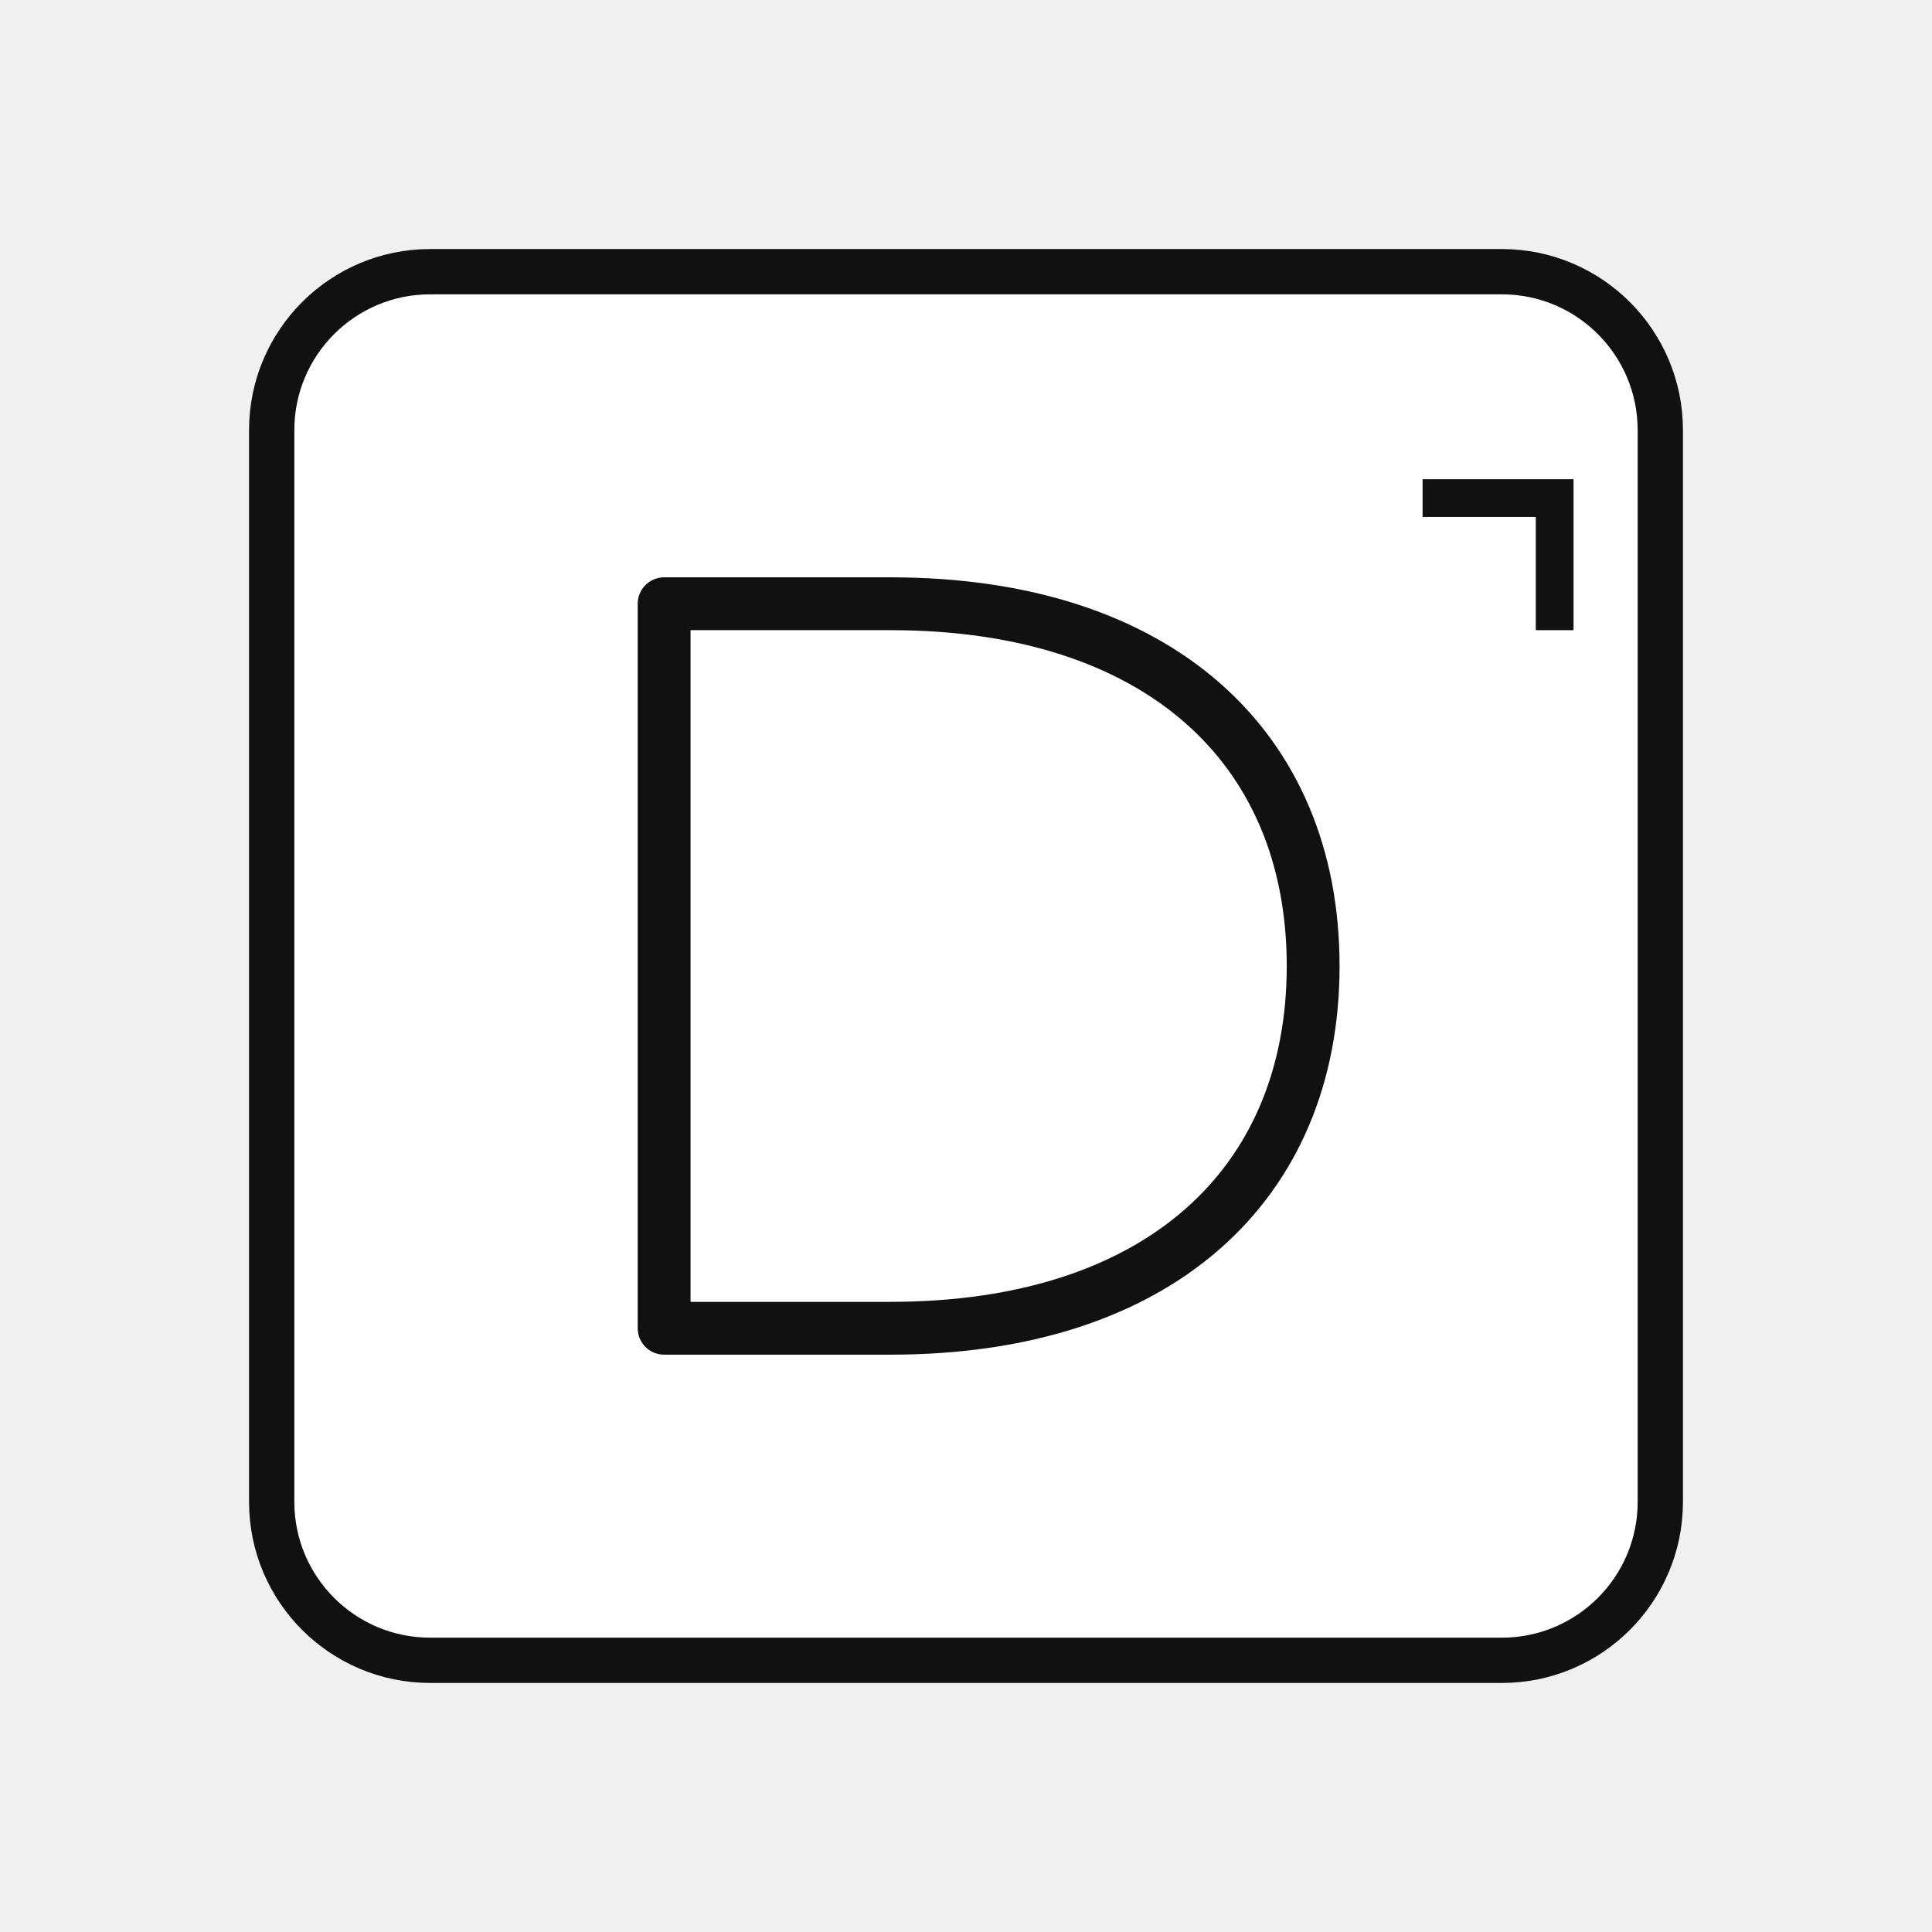
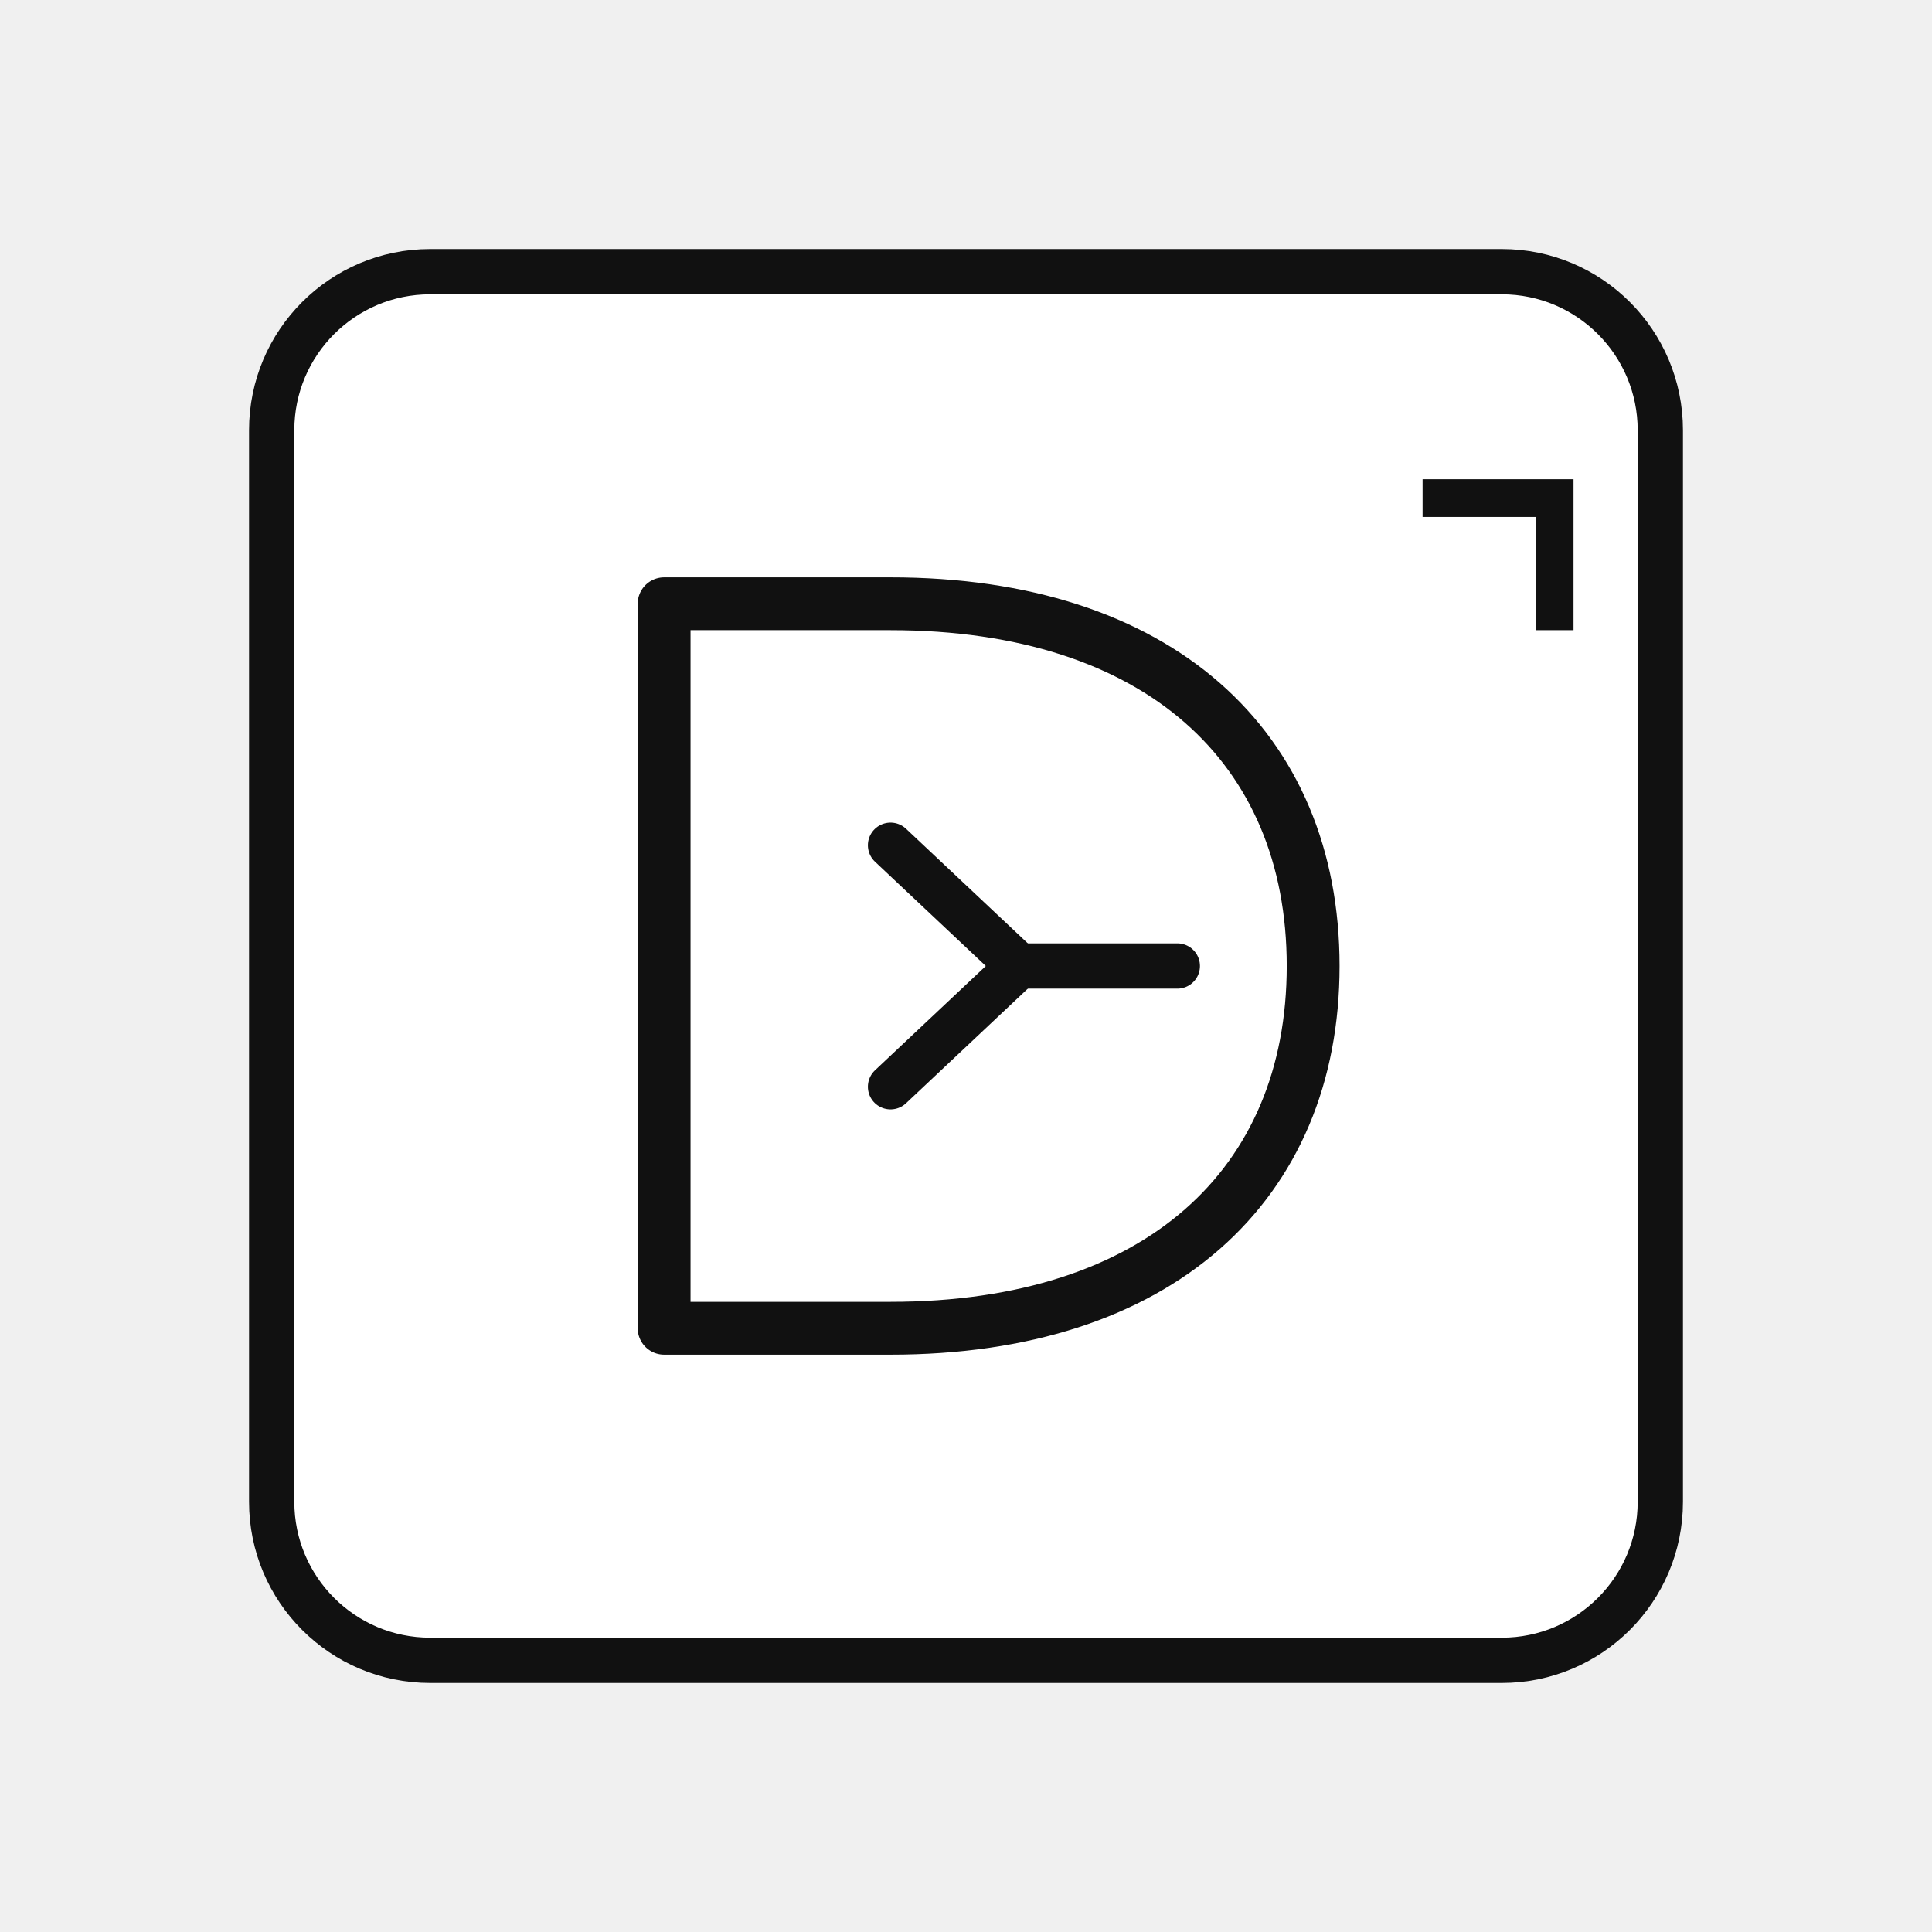
<svg xmlns="http://www.w3.org/2000/svg" width="128" height="128" viewBox="0 0 512 512" fill="none">
  <rect x="72" y="72" width="368" height="368" rx="42" fill="#FFFFFF" stroke="#111111" stroke-width="12" />
  <path d="M176 160V352H236C307 352 348 314 348 256C348 198 307 160 236 160H176Z" stroke="#111111" stroke-width="14" stroke-linecap="round" stroke-linejoin="round" />
  <path d="M382 132H412V162" stroke="#111111" stroke-width="10" stroke-linecap="square" />
+   <g stroke="#111111" stroke-width="12" stroke-linecap="round" stroke-linejoin="round">
+     <path d="M236 224L270 256L236 288" />
+     <path d="M270 256H312" />
+   </g>
</svg>
